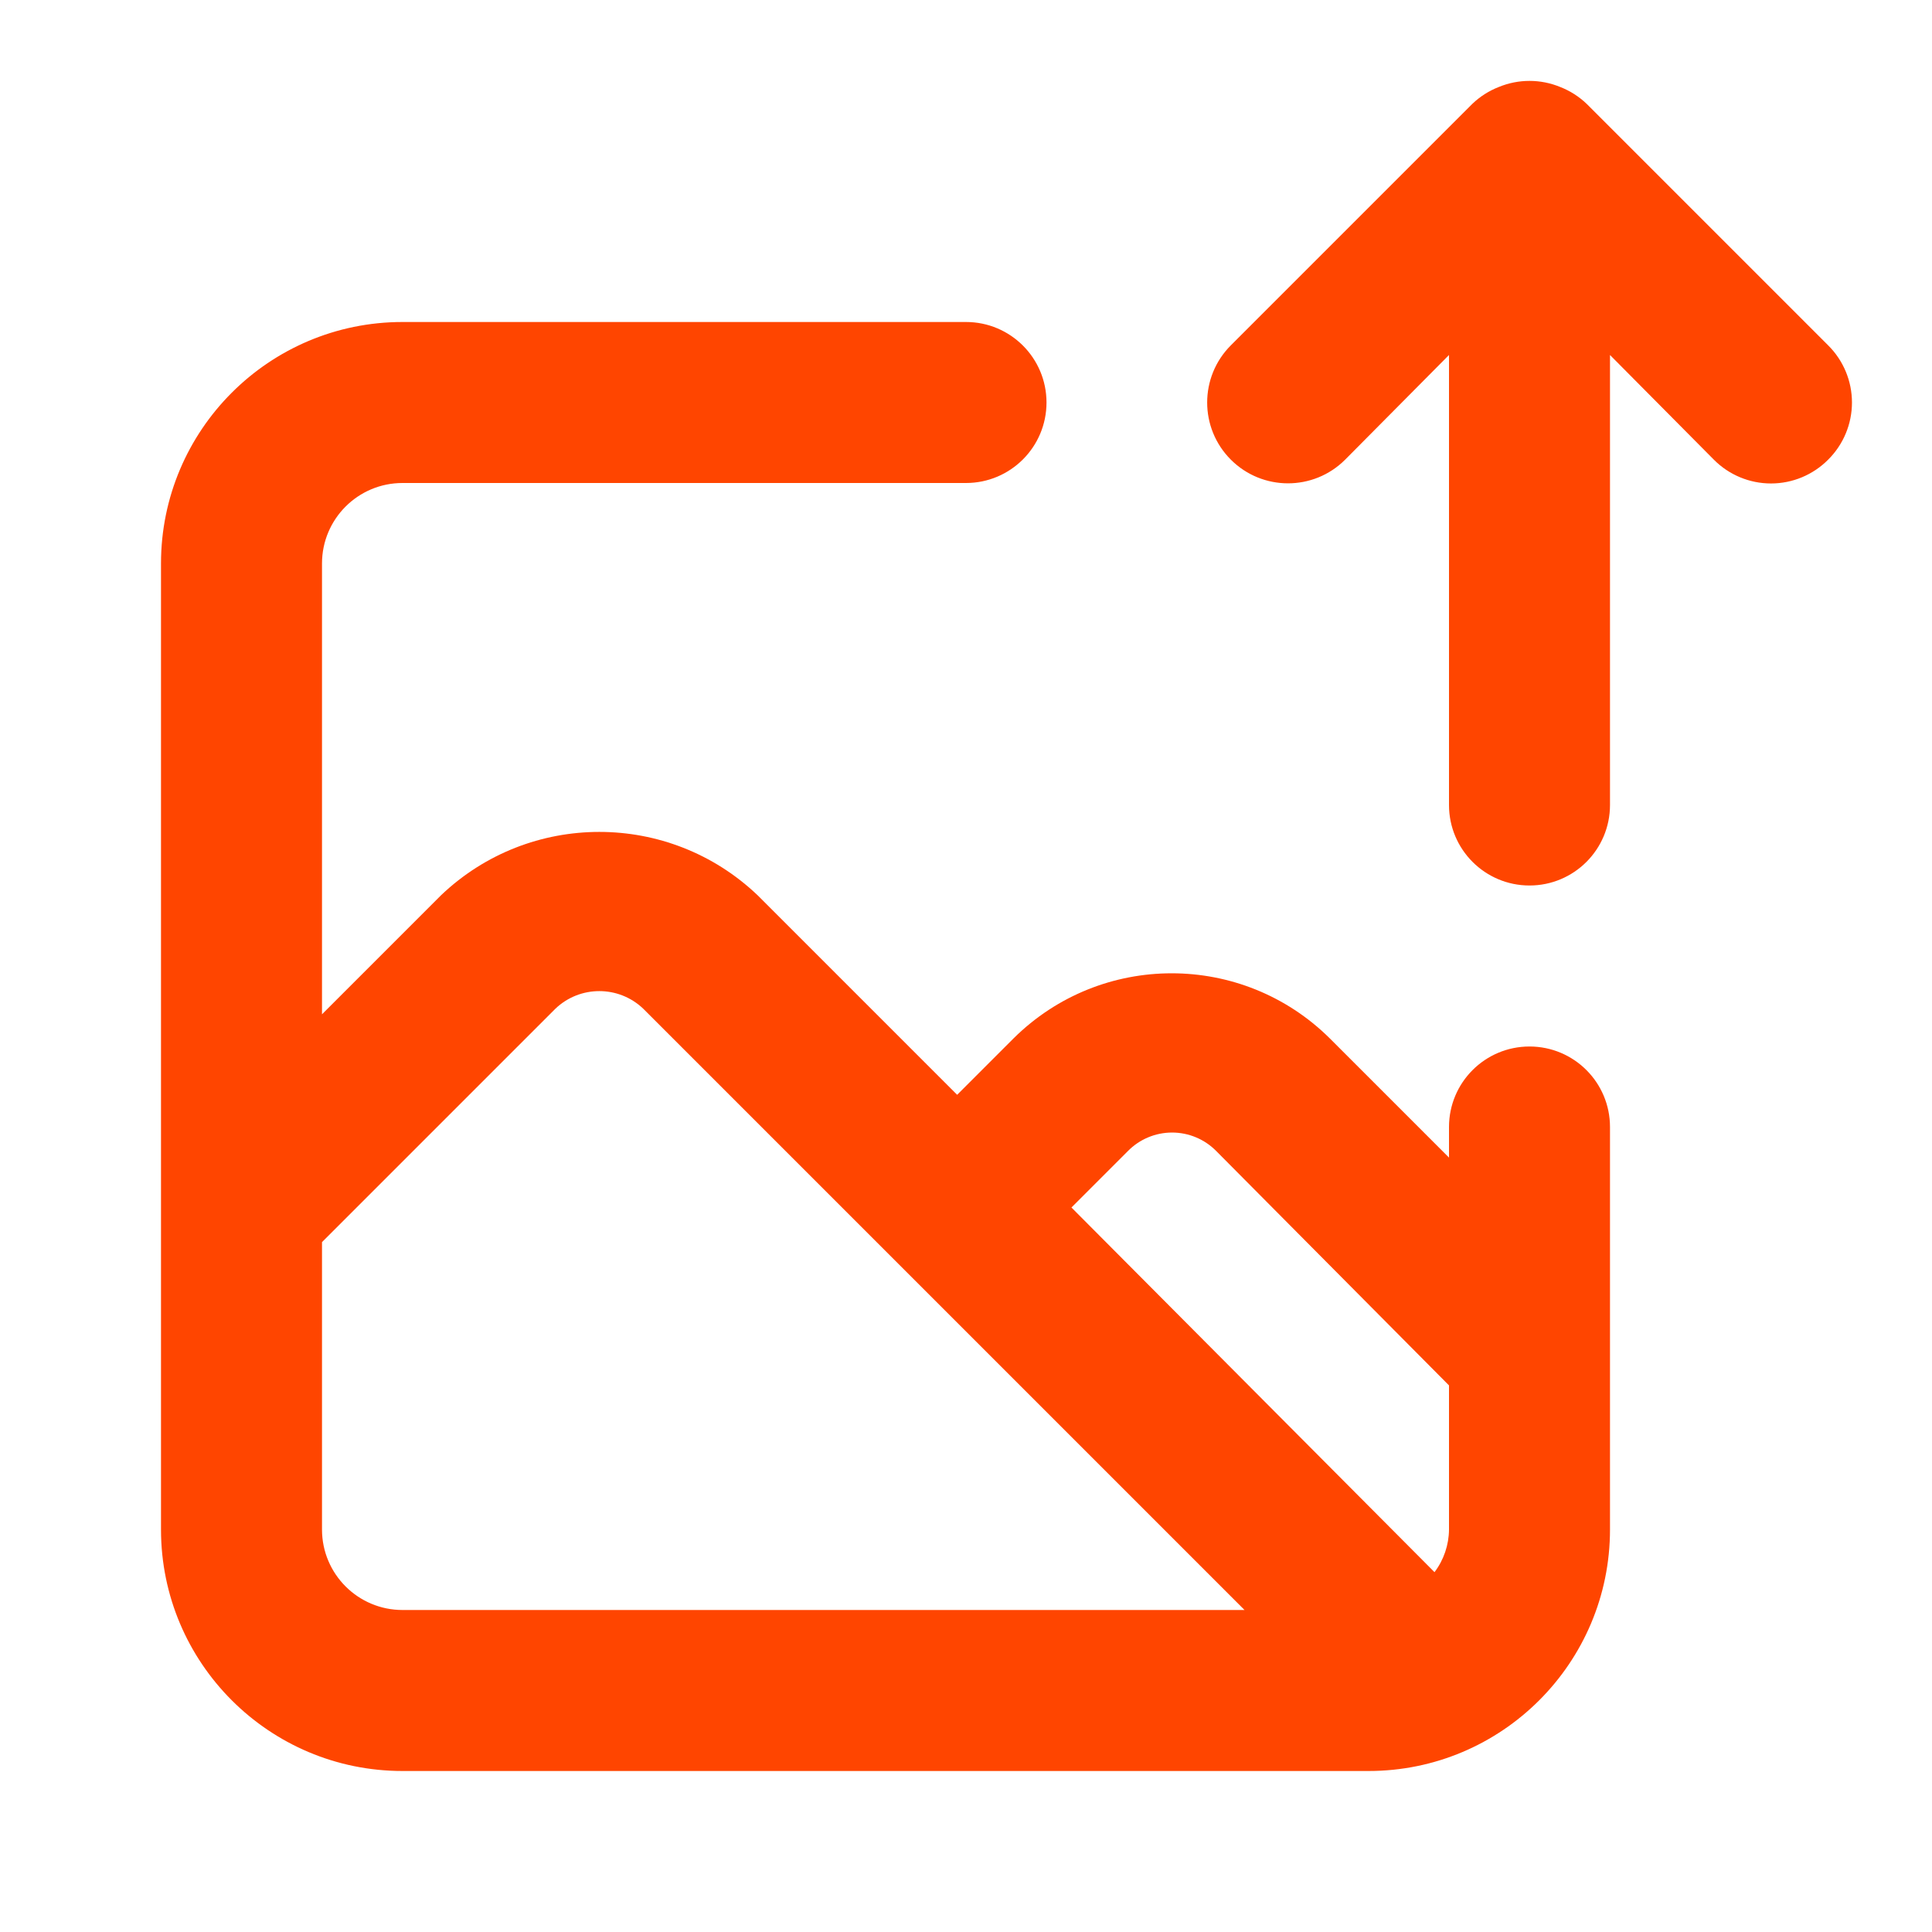
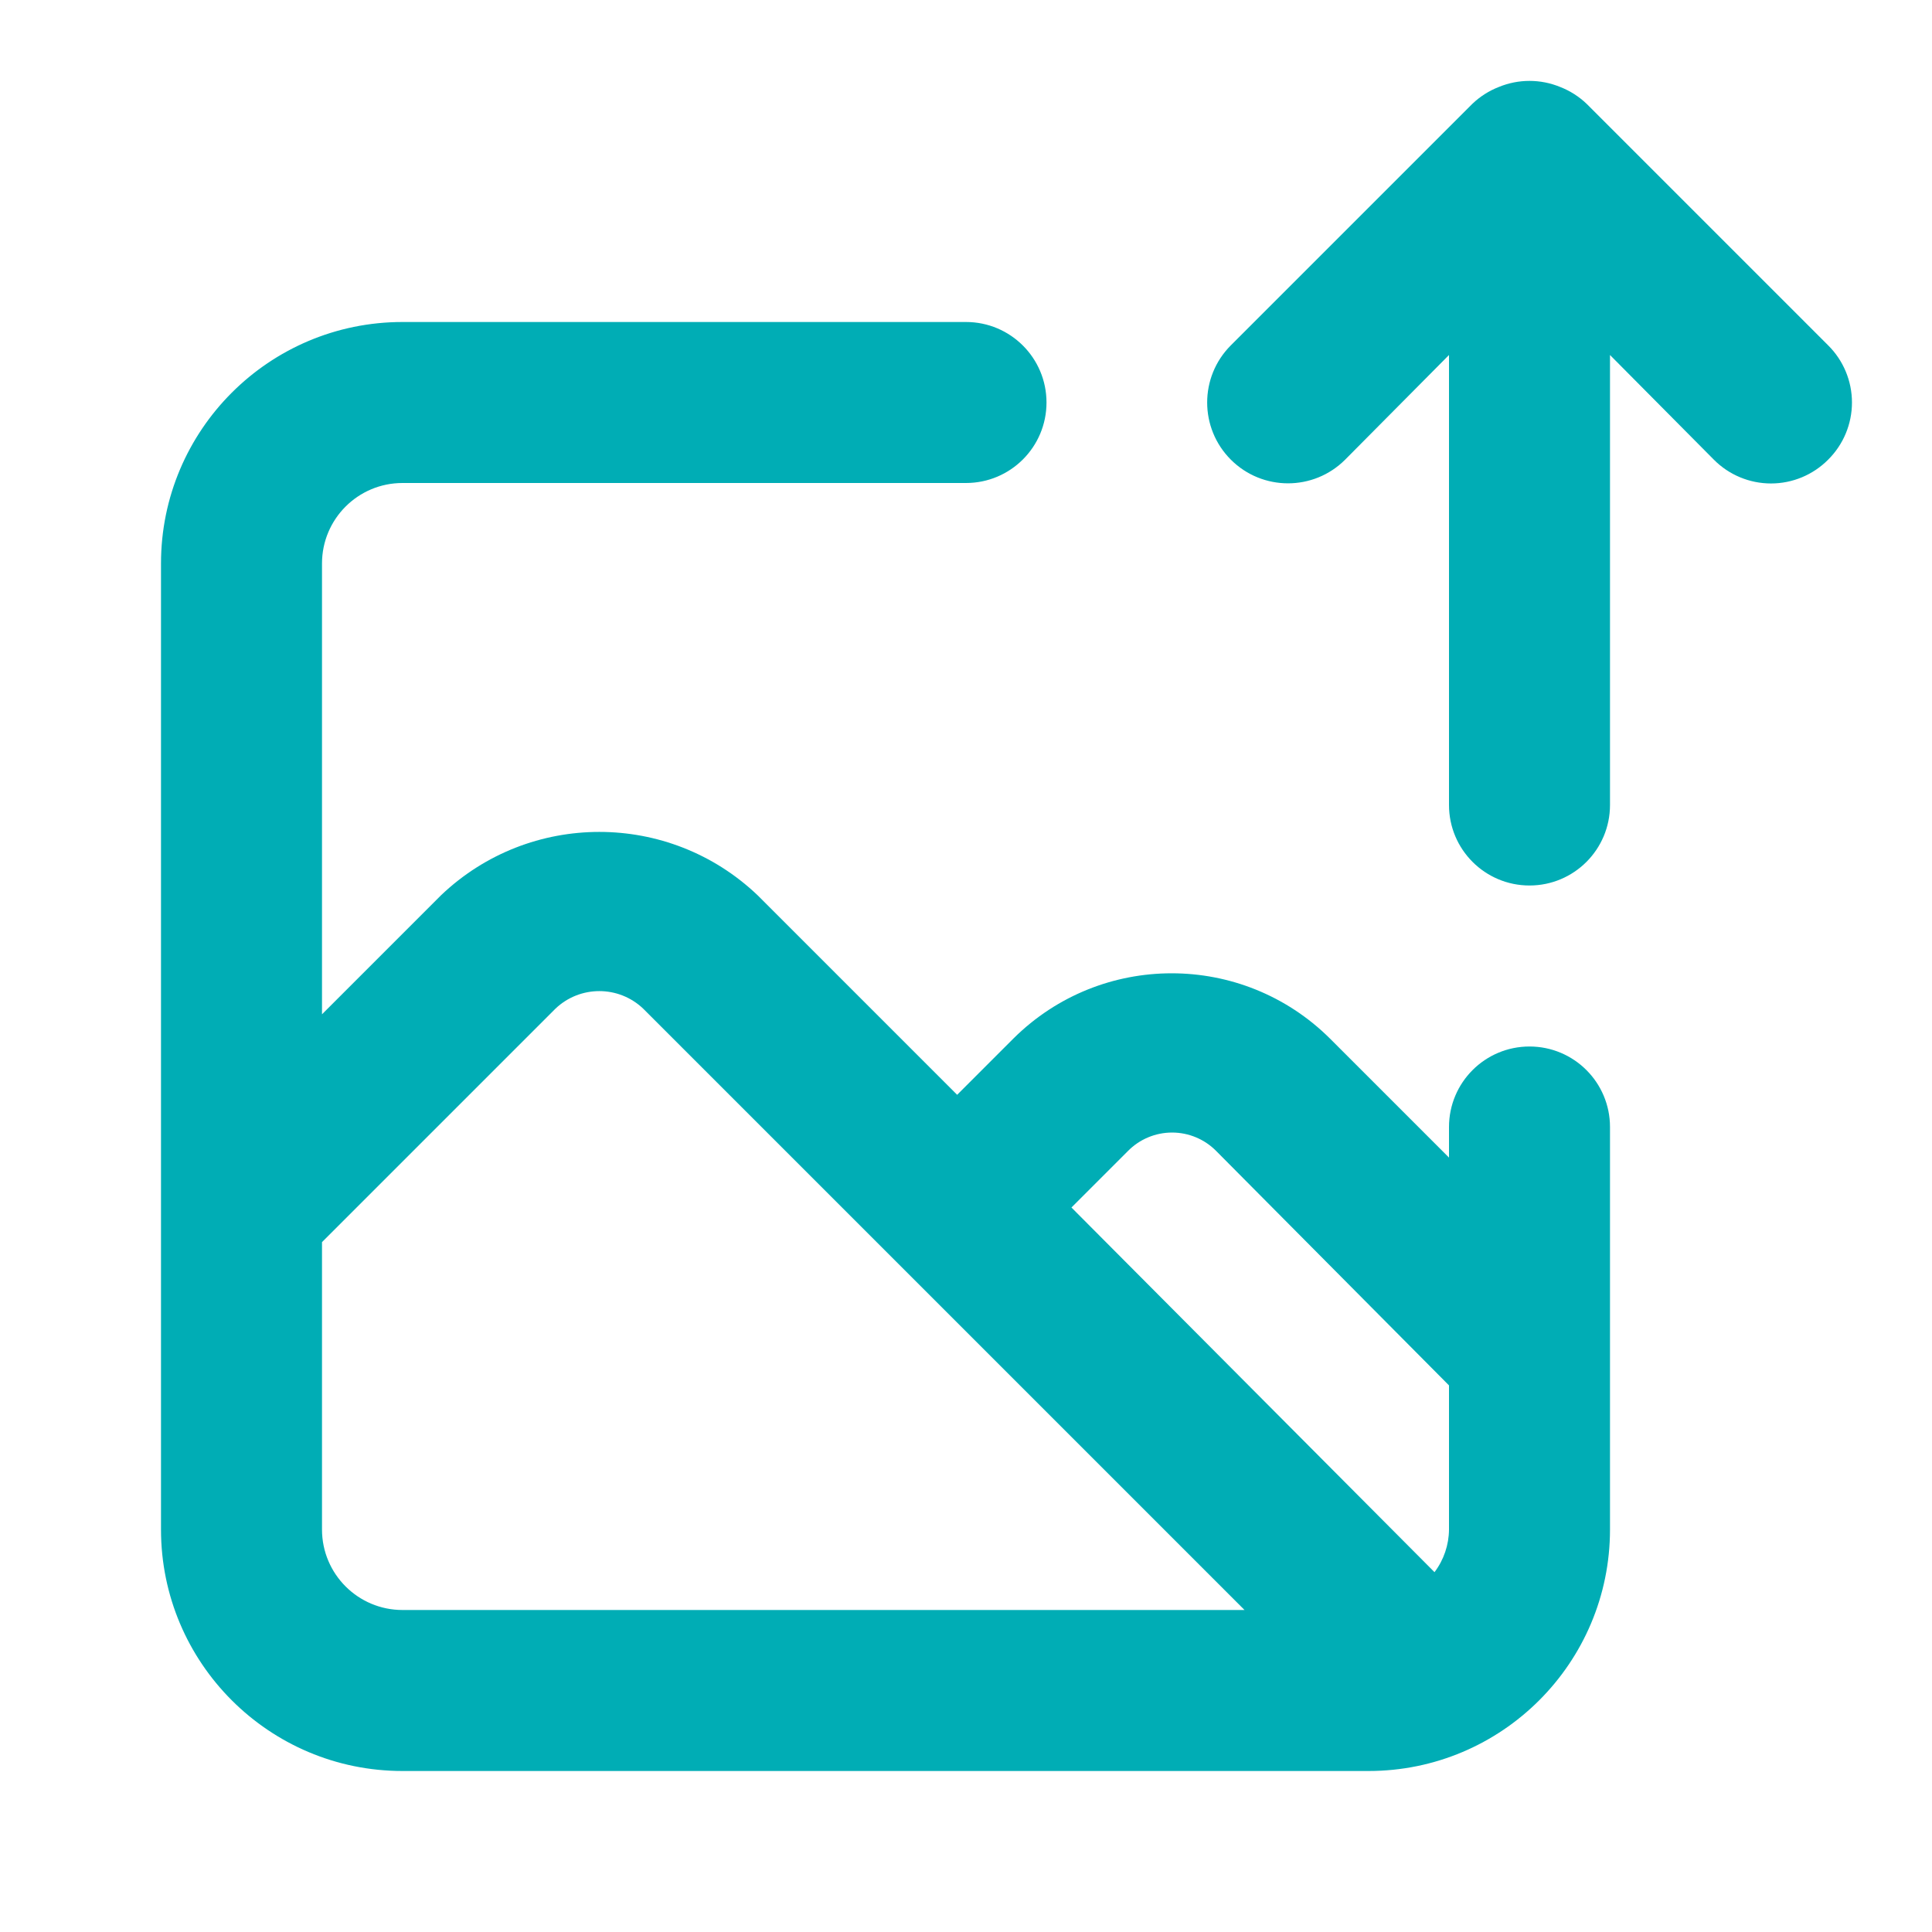
- <svg xmlns="http://www.w3.org/2000/svg" fill="#FF4500" width="800px" height="800px" viewBox="0 0 24 24">
+ <svg xmlns="http://www.w3.org/2000/svg" fill="#00ADB5" width="800px" height="800px" viewBox="0 0 24 24">
  <g id="SVGRepo_bgCarrier" stroke-width="0" />
  <g id="SVGRepo_tracerCarrier" stroke-linecap="round" stroke-linejoin="round" />
  <g id="SVGRepo_iconCarrier">
    <path d="M19,13a1,1,0,0,0-1,1v.38L16.52,12.9a2.79,2.79,0,0,0-3.93,0l-.7.7L9.41,11.12a2.85,2.85,0,0,0-3.93,0L4,12.6V7A1,1,0,0,1,5,6h7a1,1,0,0,0,0-2H5A3,3,0,0,0,2,7V19a3,3,0,0,0,3,3H17a3,3,0,0,0,3-3V14A1,1,0,0,0,19,13ZM5,20a1,1,0,0,1-1-1V15.43l2.9-2.9a.79.79,0,0,1,1.09,0l3.17,3.17,0,0L15.46,20Zm13-1a.89.89,0,0,1-.18.53L13.31,15l.7-.7a.77.77,0,0,1,1.1,0L18,17.21ZM22.71,4.29l-3-3a1,1,0,0,0-.33-.21,1,1,0,0,0-.76,0,1,1,0,0,0-.33.21l-3,3a1,1,0,0,0,1.42,1.42L18,4.41V10a1,1,0,0,0,2,0V4.41l1.29,1.3a1,1,0,0,0,1.42,0A1,1,0,0,0,22.71,4.29Z" />
  </g>
</svg>
